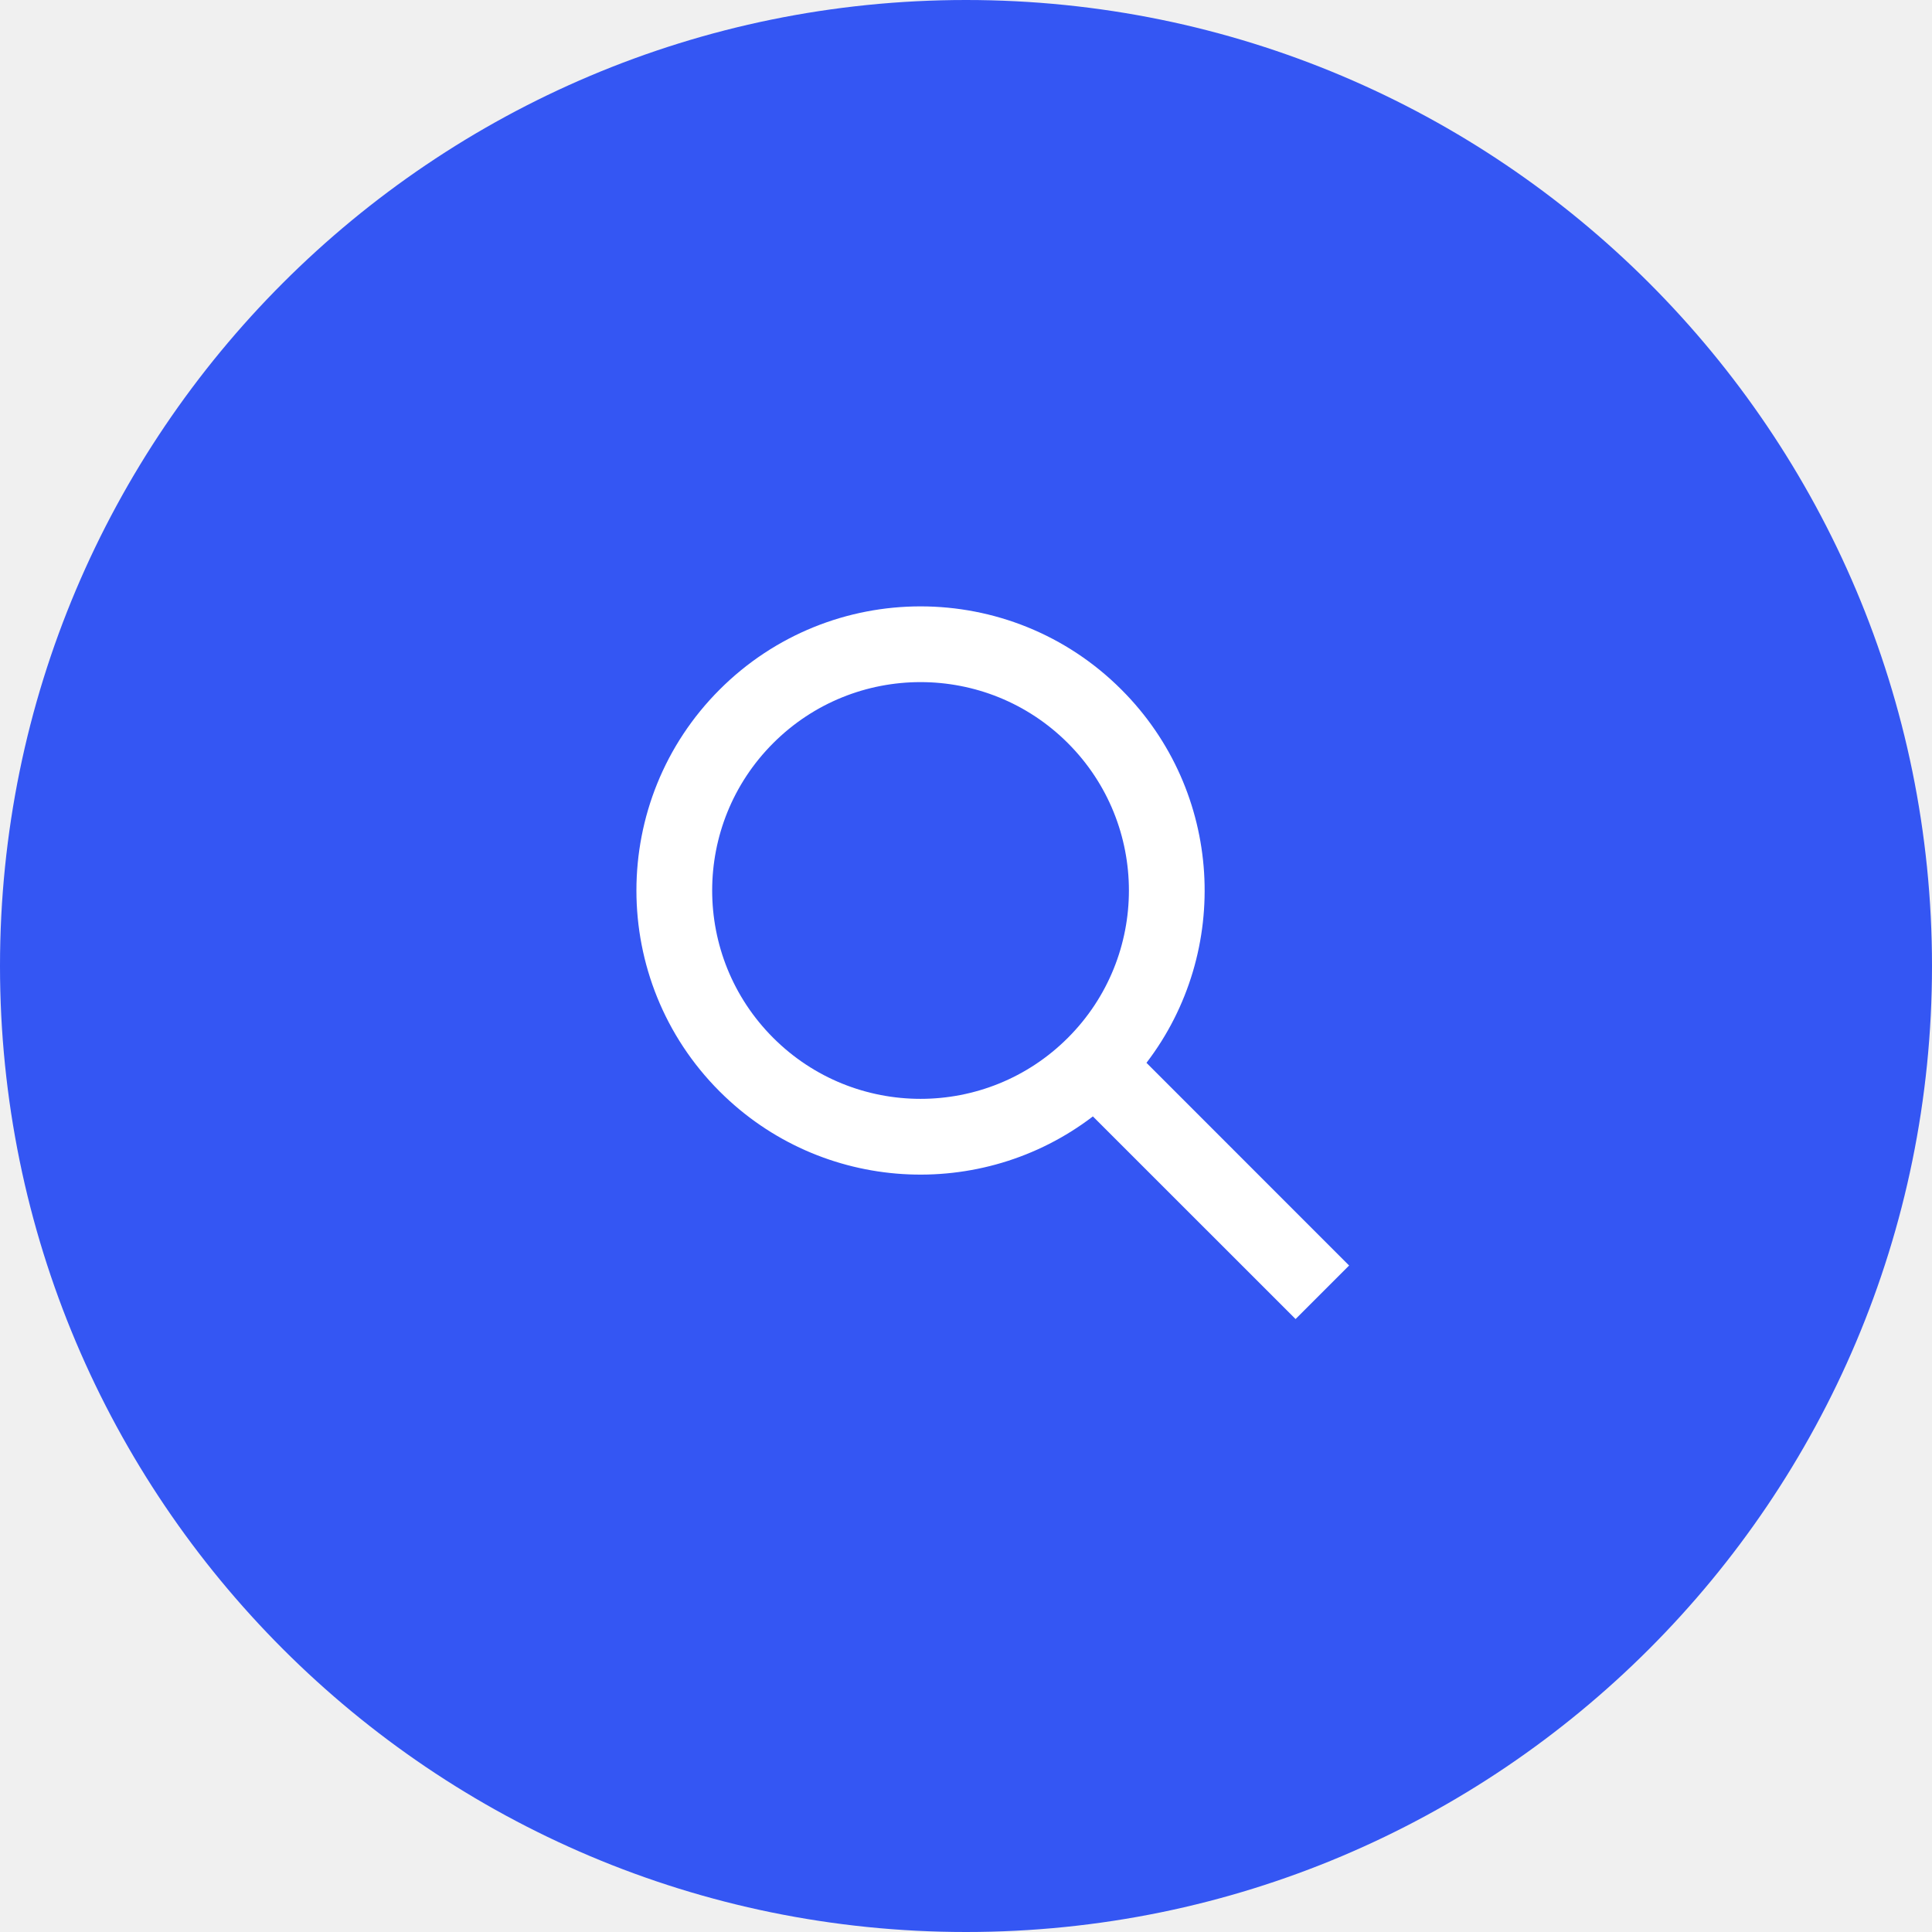
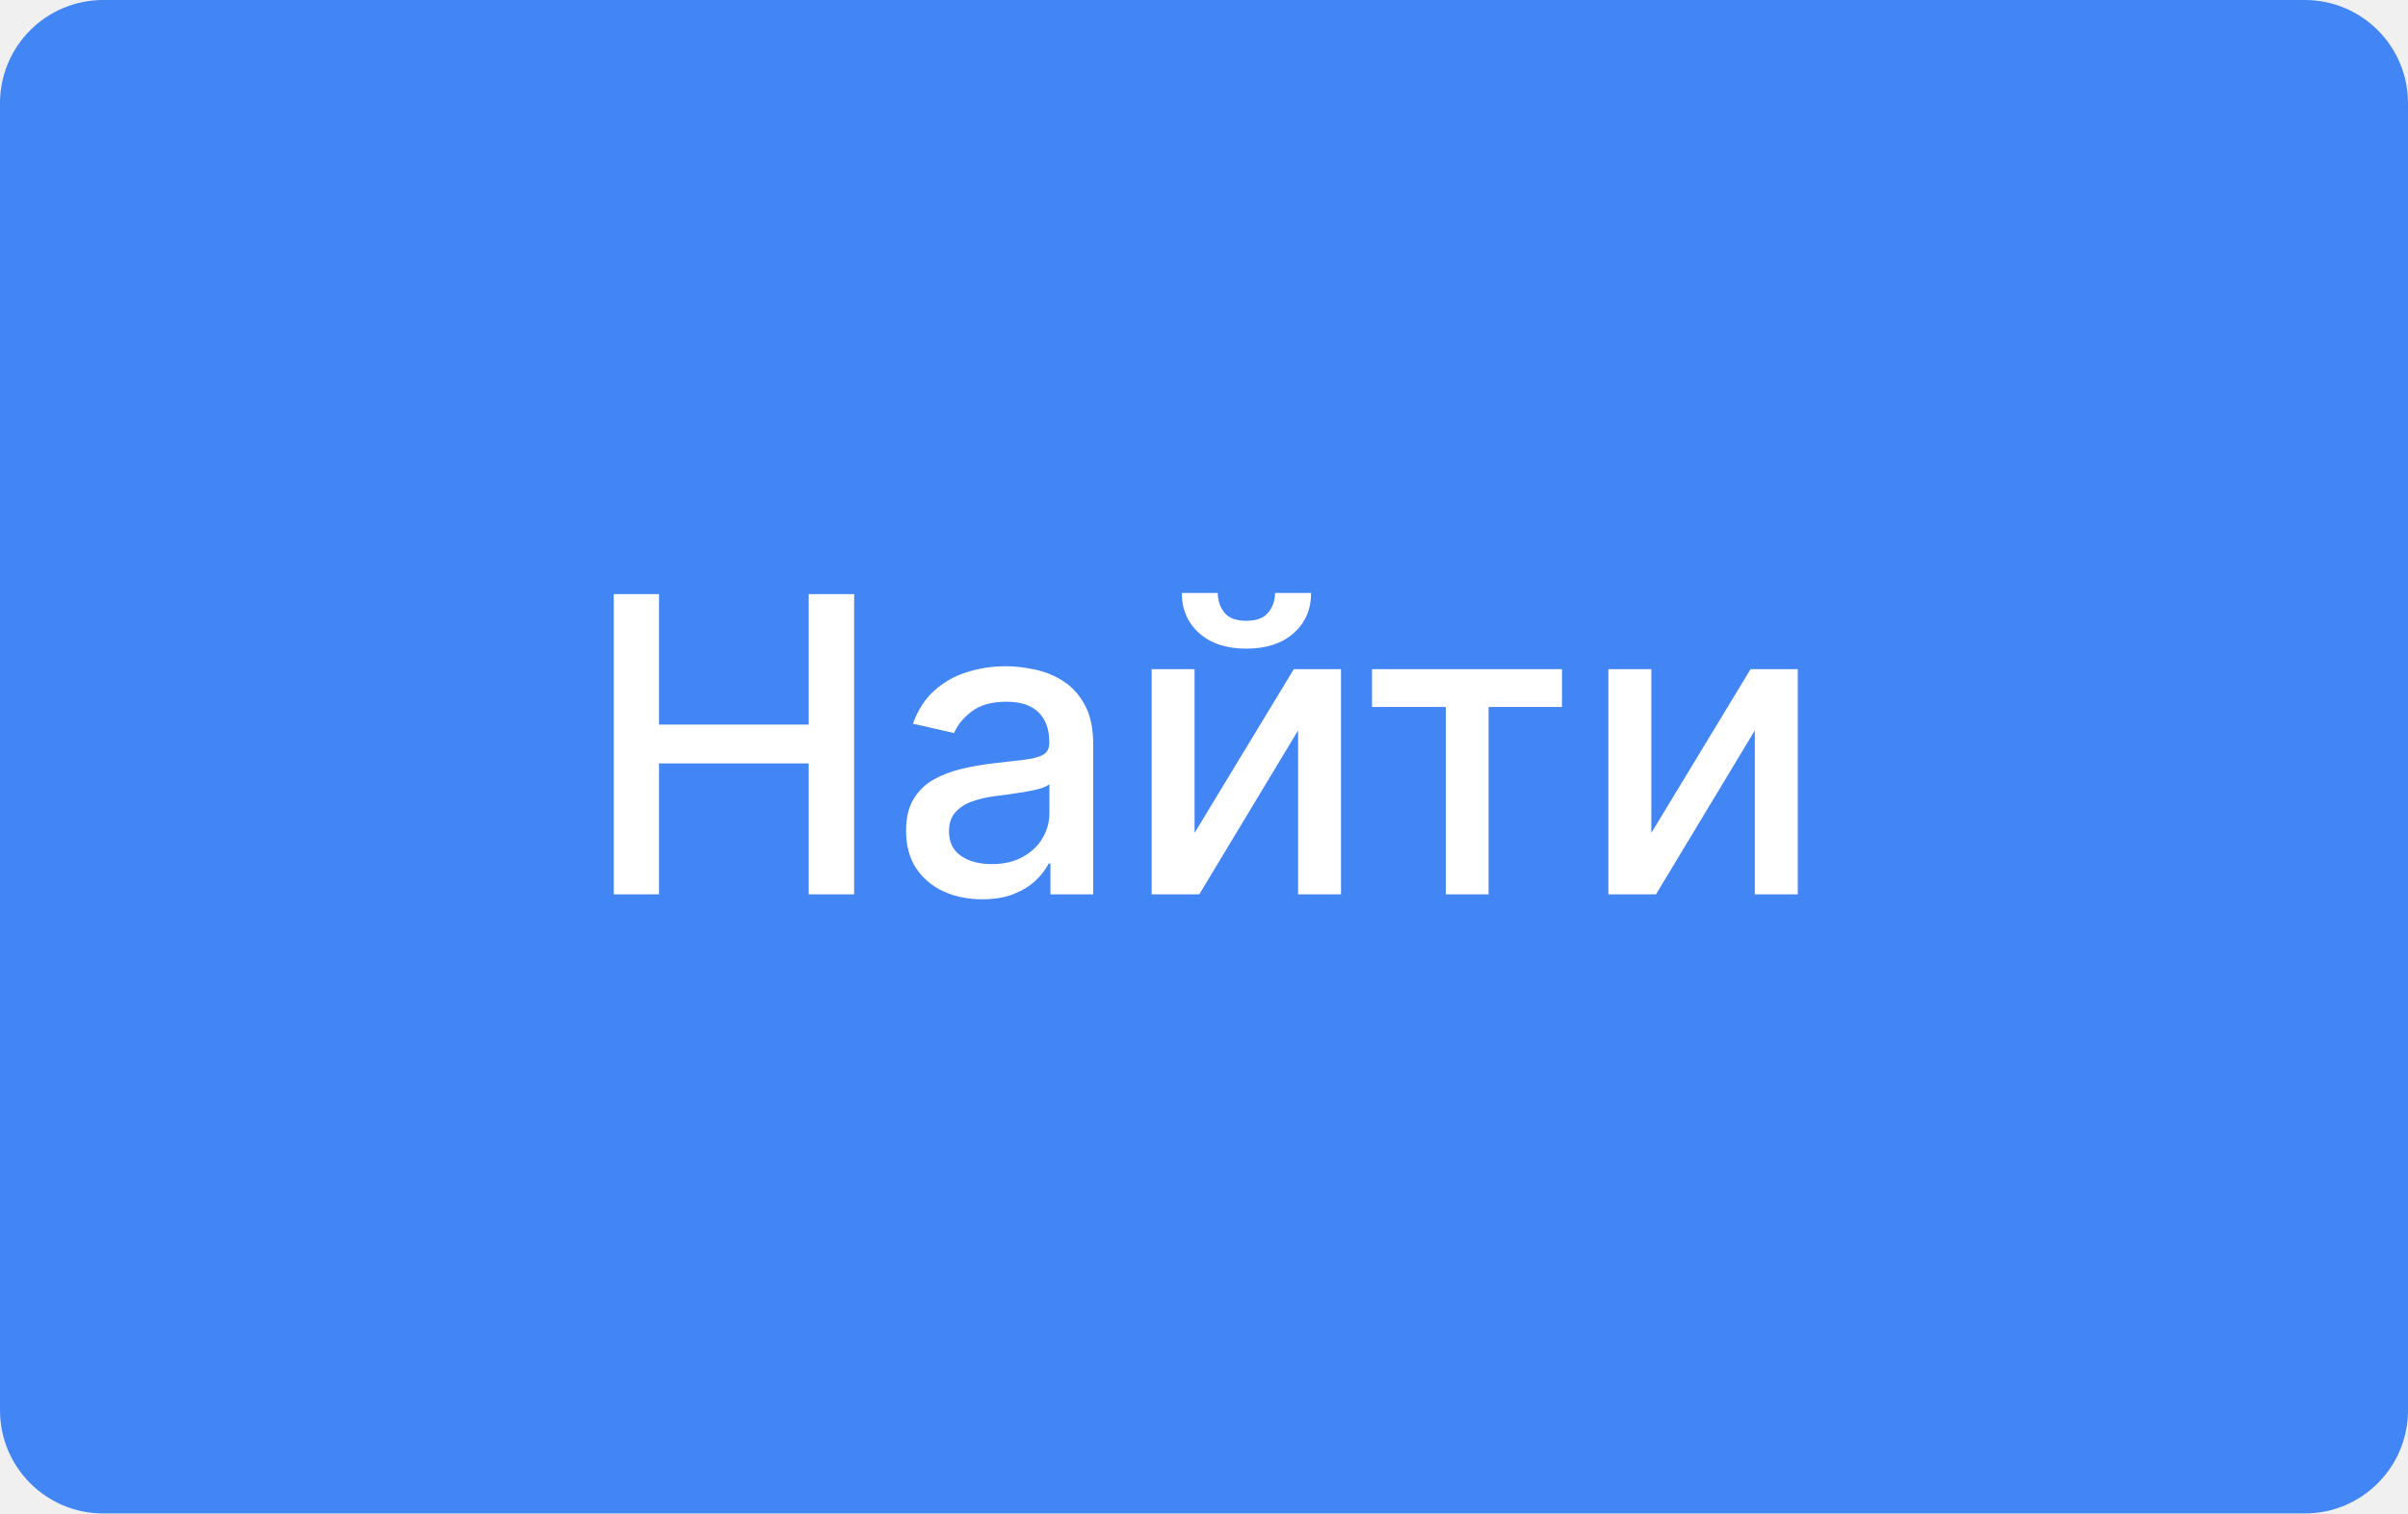
- <svg xmlns="http://www.w3.org/2000/svg" width="34" height="34" viewBox="0 0 34 34" fill="none">
-   <rect width="34" height="34" rx="17" fill="#3456F3" />
-   <path fill-rule="evenodd" clip-rule="evenodd" d="M18.793 18.264C17.361 19.696 15.039 19.696 13.607 18.264C12.175 16.832 12.175 14.51 13.607 13.078C15.039 11.646 17.361 11.646 18.793 13.078C20.225 14.51 20.225 16.832 18.793 18.264ZM19.233 19.647C17.273 21.146 14.457 21 12.664 19.207C10.712 17.254 10.712 14.088 12.664 12.136C14.617 10.183 17.783 10.183 19.735 12.136C21.528 13.928 21.675 16.744 20.176 18.704L23.742 22.271L22.8 23.213L19.233 19.647Z" fill="white" />
+ <svg xmlns="http://www.w3.org/2000/svg" width="70" height="44" viewBox="0 0 70 44" fill="none">
+   <rect width="70" height="44" rx="3" fill="#4285F4" />
+   <path d="M17.842 26V17.273H19.158V21.065H23.509V17.273H24.83V26H23.509V22.195H19.158V26H17.842ZM28.55 26.145C28.136 26.145 27.761 26.068 27.425 25.915C27.09 25.759 26.825 25.533 26.629 25.237C26.435 24.942 26.339 24.579 26.339 24.151C26.339 23.781 26.41 23.477 26.552 23.239C26.694 23 26.886 22.811 27.127 22.672C27.369 22.533 27.639 22.428 27.937 22.357C28.235 22.285 28.539 22.232 28.849 22.195C29.241 22.149 29.559 22.112 29.803 22.084C30.048 22.053 30.225 22.003 30.336 21.935C30.447 21.866 30.502 21.756 30.502 21.602V21.572C30.502 21.2 30.397 20.912 30.187 20.707C29.979 20.503 29.67 20.401 29.258 20.401C28.829 20.401 28.491 20.496 28.244 20.686C27.999 20.874 27.83 21.082 27.736 21.312L26.539 21.04C26.681 20.642 26.889 20.321 27.161 20.077C27.437 19.829 27.754 19.651 28.111 19.54C28.47 19.426 28.846 19.369 29.241 19.369C29.502 19.369 29.779 19.401 30.072 19.463C30.367 19.523 30.643 19.634 30.898 19.796C31.157 19.957 31.369 20.189 31.533 20.49C31.698 20.788 31.78 21.176 31.78 21.653V26H30.536V25.105H30.485C30.403 25.27 30.279 25.432 30.114 25.591C29.95 25.75 29.738 25.882 29.479 25.987C29.221 26.092 28.911 26.145 28.55 26.145ZM28.827 25.122C29.18 25.122 29.481 25.053 29.731 24.913C29.984 24.774 30.175 24.592 30.306 24.368C30.44 24.141 30.506 23.898 30.506 23.639V22.796C30.461 22.841 30.373 22.884 30.242 22.923C30.114 22.96 29.968 22.993 29.803 23.021C29.639 23.047 29.478 23.071 29.322 23.094C29.166 23.114 29.035 23.131 28.93 23.145C28.683 23.176 28.457 23.229 28.252 23.303C28.05 23.376 27.889 23.483 27.766 23.622C27.647 23.759 27.587 23.94 27.587 24.168C27.587 24.483 27.704 24.722 27.937 24.884C28.17 25.043 28.467 25.122 28.827 25.122ZM34.726 24.215L37.611 19.454H38.983V26H37.735V21.236L34.863 26H33.478V19.454H34.726V24.215ZM37.066 17.239H38.114C38.114 17.719 37.944 18.109 37.603 18.41C37.265 18.709 36.807 18.858 36.23 18.858C35.657 18.858 35.201 18.709 34.863 18.41C34.525 18.109 34.355 17.719 34.355 17.239H35.4C35.4 17.452 35.462 17.641 35.587 17.805C35.712 17.967 35.926 18.048 36.23 18.048C36.529 18.048 36.742 17.967 36.87 17.805C37 17.643 37.066 17.454 37.066 17.239ZM39.885 20.554V19.454H45.407V20.554H43.272V26H42.028V20.554H39.885ZM48.004 24.215L50.889 19.454H52.261V26H51.012V21.236L48.14 26H46.755V19.454H48.004V24.215Z" fill="white" />
</svg>
